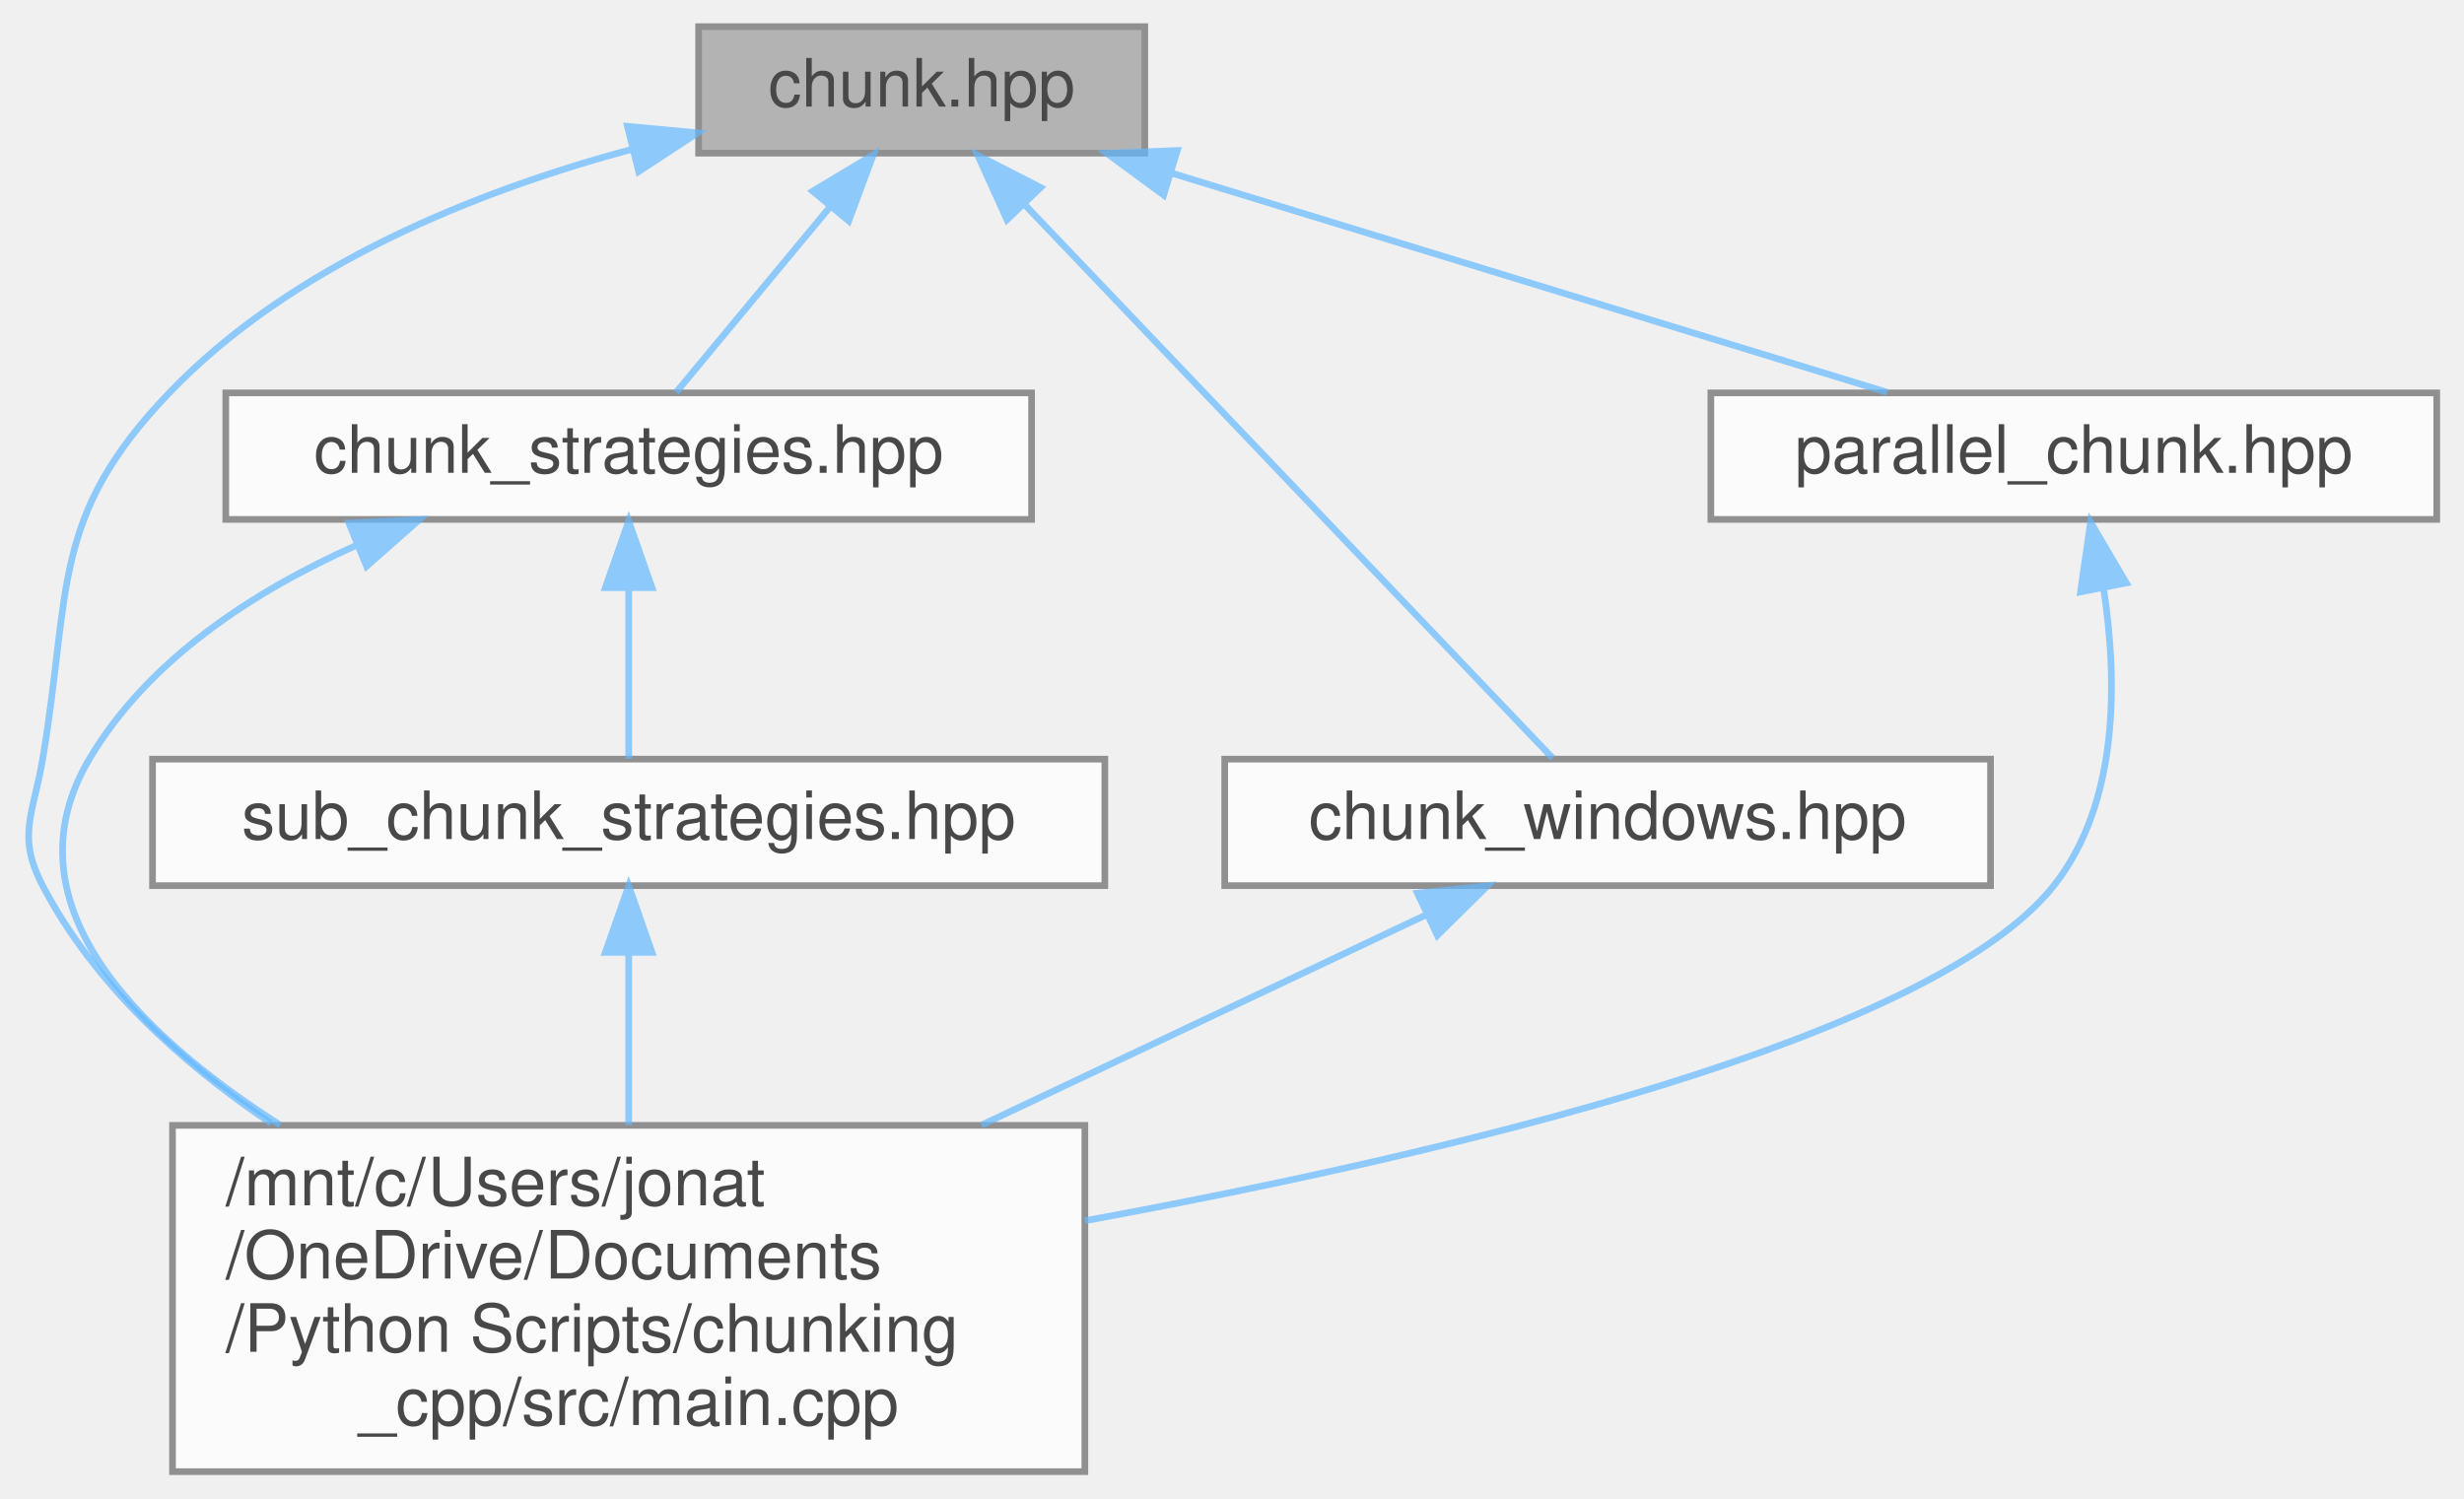
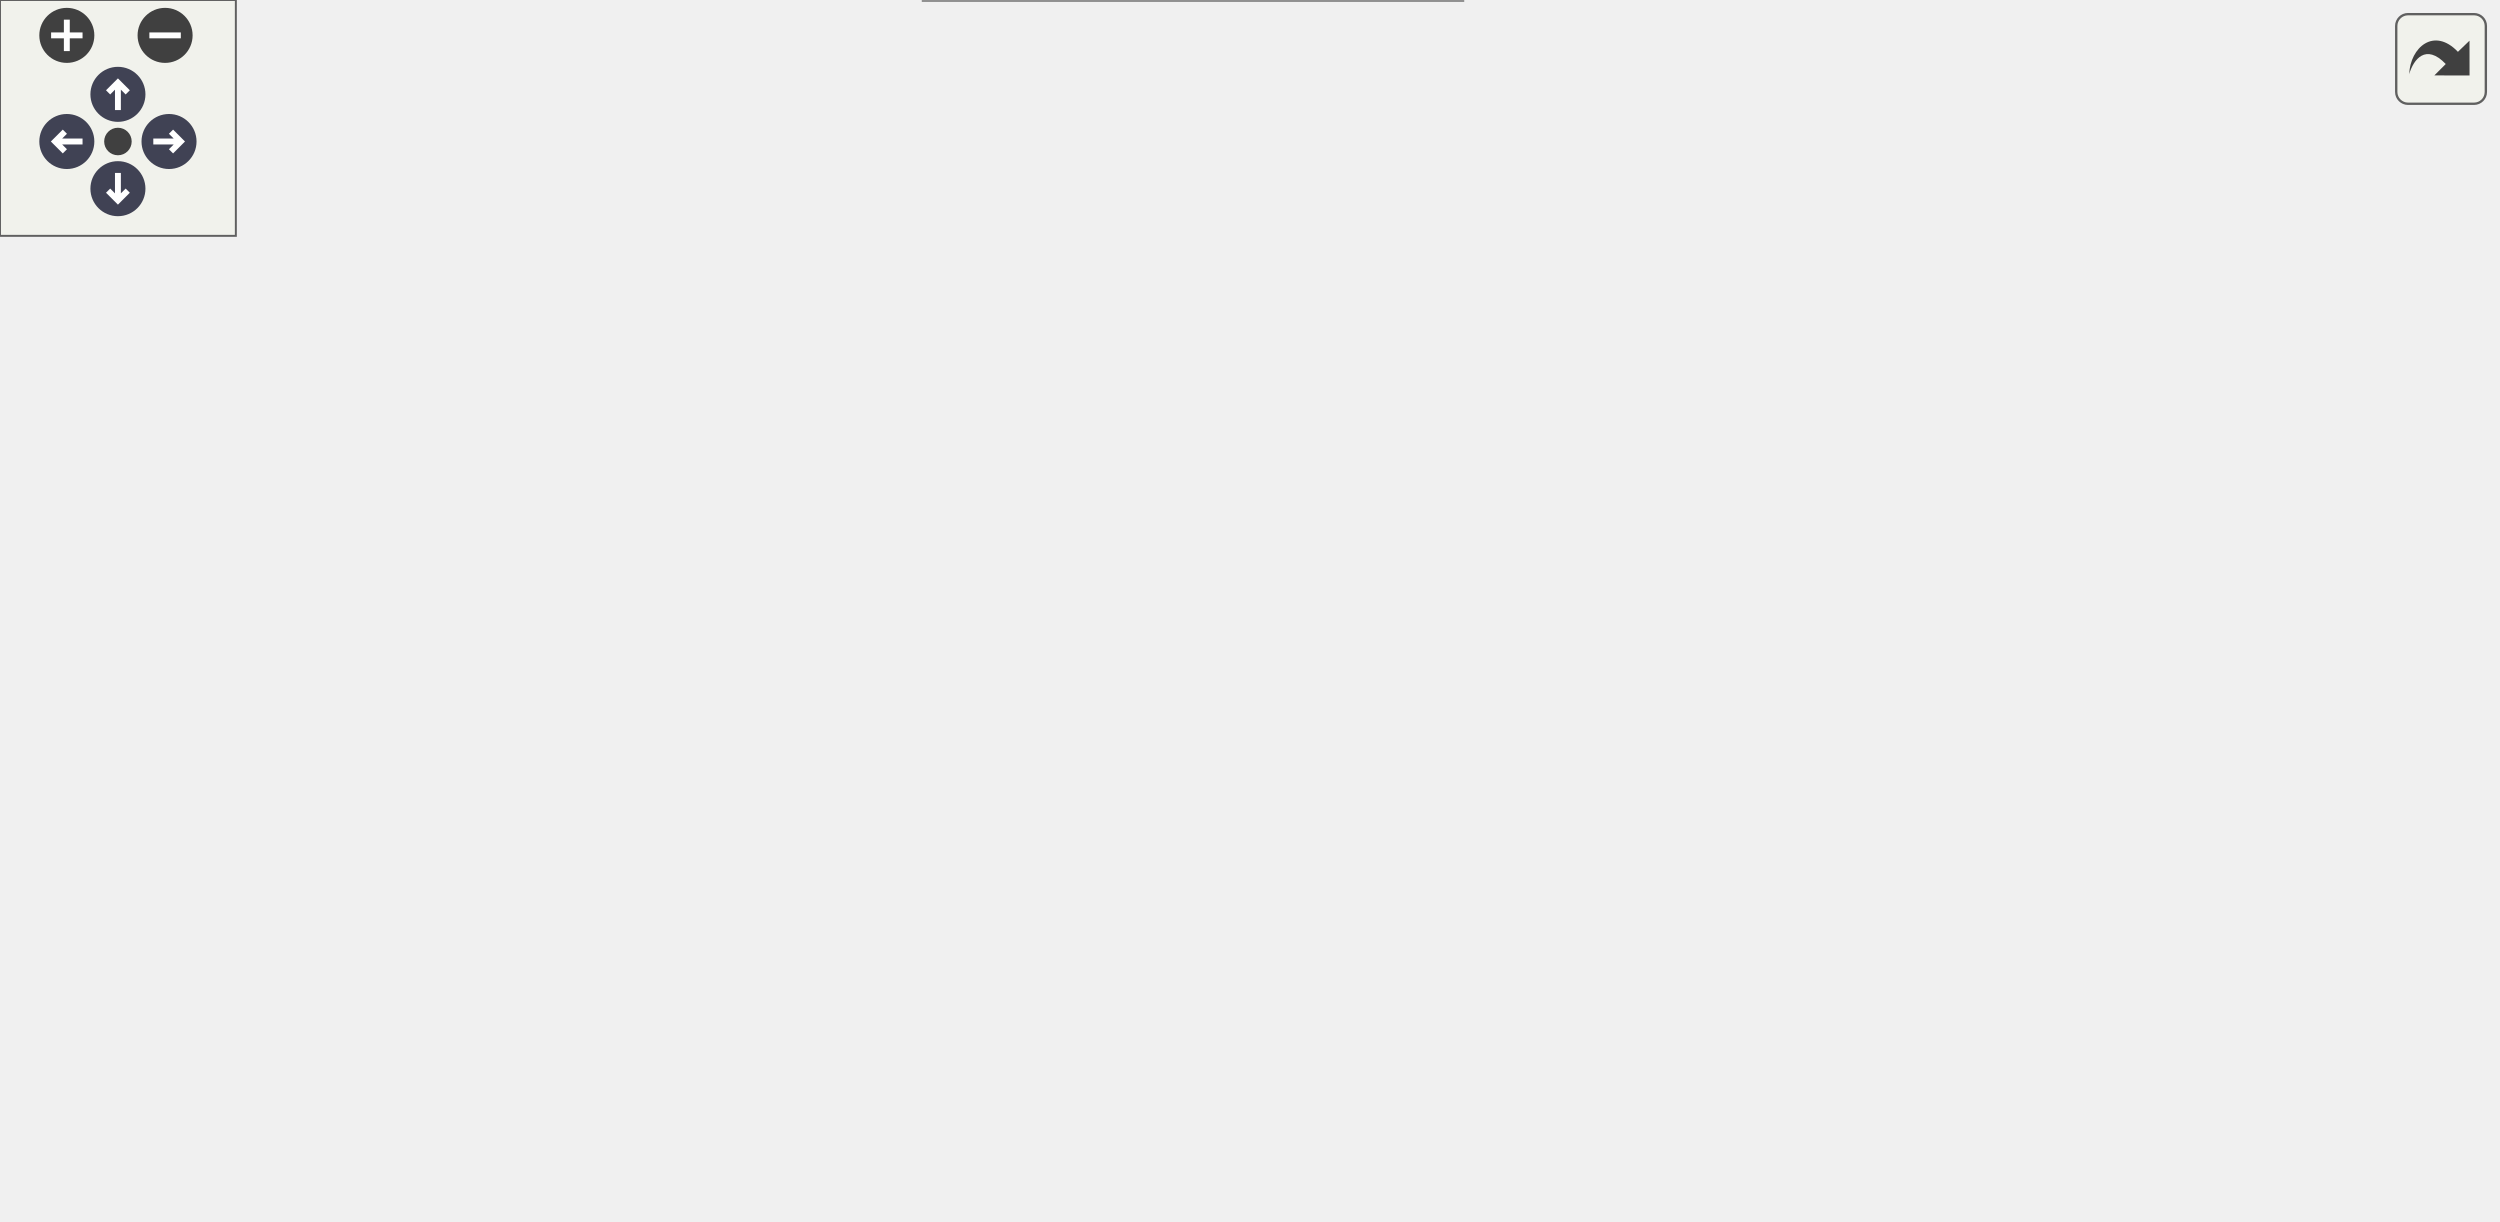
- <svg xmlns="http://www.w3.org/2000/svg" xmlns:xlink="http://www.w3.org/1999/xlink" width="370pt" height="225pt" viewBox="0.00 0.00 369.81 225.00">
-   <svg id="main" version="1.1" xml:space="preserve">
-     <style type="text/css">
+ <svg xmlns="http://www.w3.org/2000/svg" xmlns:xlink="http://www.w3.org/1999/xlink" id="main" version="1.1" xml:space="preserve">
+   <style type="text/css">
.node, .edge {opacity: 0.7;}
.node.selected, .edge.selected {opacity: 1;}
.edge:hover path { stroke: red; }
.edge:hover polygon { stroke: red; fill: red; }
</style>
-     <svg id="graph" class="graph">
-       <g id="graph0" class="graph" transform="scale(1 1) rotate(0) translate(4 221)">
-         <g id="Node000001" class="node">
-           <g id="a_Node000001">
-             <a xlink:title="Template class for chunk-based data processing.">
-               <polygon fill="#999999" stroke="#666666" points="167.81,-217 100.81,-217 100.81,-198 167.81,-198 167.81,-217" />
-               <text text-anchor="middle" x="134.31" y="-205" font-family="Helvetica,sans-Serif" font-size="10.00">chunk.hpp</text>
-             </a>
-           </g>
-         </g>
-         <g id="Node000002" class="node">
-           <g id="a_Node000002">
-             <a xlink:href="main_8cpp.html" target="_top" xlink:title="Demonstrates various chunking strategies and operations.">
-               <polygon fill="white" stroke="#666666" points="158.81,-52 21.81,-52 21.81,0 158.81,0 158.81,-52" />
-               <text text-anchor="start" x="29.81" y="-40" font-family="Helvetica,sans-Serif" font-size="10.00">/mnt/c/Users/jonat</text>
-               <text text-anchor="start" x="29.81" y="-29" font-family="Helvetica,sans-Serif" font-size="10.00">/OneDrive/Documents</text>
-               <text text-anchor="start" x="29.81" y="-18" font-family="Helvetica,sans-Serif" font-size="10.00">/Python Scripts/chunking</text>
-               <text text-anchor="middle" x="90.31" y="-7" font-family="Helvetica,sans-Serif" font-size="10.00">_cpp/src/main.cpp</text>
-             </a>
-           </g>
-         </g>
-         <g id="edge1_Node000001_Node000002" class="edge">
-           <g id="a_edge1_Node000001_Node000002">
-             <a xlink:title=" ">
-               <path fill="none" stroke="#63b8ff" d="M90.95,-198.63C67.54,-192.34 39.75,-181.25 21.31,-162 3.41,-143.33 6.59,-132.51 2.31,-107 0.91,-98.67 -1.61,-95.48 2.31,-88 9.98,-73.34 22.96,-61.5 36.62,-52.3" />
-               <polygon fill="#63b8ff" stroke="#63b8ff" points="90.12,-202.03 100.67,-201.05 91.81,-195.24 90.12,-202.03" />
-             </a>
-           </g>
-         </g>
-         <g id="Node000003" class="node">
-           <g id="a_Node000003">
-             <a xlink:href="chunk__strategies_8hpp.html" target="_top" xlink:title="Defines various strategies for chunking data based on different criteria.">
-               <polygon fill="white" stroke="#666666" points="150.81,-162 29.81,-162 29.81,-143 150.81,-143 150.81,-162" />
-               <text text-anchor="middle" x="90.31" y="-150" font-family="Helvetica,sans-Serif" font-size="10.00">chunk_strategies.hpp</text>
-             </a>
-           </g>
-         </g>
-         <g id="edge2_Node000001_Node000003" class="edge">
-           <g id="a_edge2_Node000001_Node000003">
-             <a xlink:title=" ">
-               <path fill="none" stroke="#63b8ff" d="M120.57,-189.96C112.91,-180.72 103.67,-169.6 97.44,-162.09" />
-               <polygon fill="#63b8ff" stroke="#63b8ff" points="117.96,-192.29 127.04,-197.75 123.35,-187.82 117.96,-192.29" />
-             </a>
-           </g>
-         </g>
-         <g id="Node000005" class="node">
-           <g id="a_Node000005">
-             <a xlink:href="chunk__windows_8hpp.html" target="_top" xlink:title=" ">
-               <polygon fill="white" stroke="#666666" points="294.81,-107 179.81,-107 179.81,-88 294.81,-88 294.81,-107" />
-               <text text-anchor="middle" x="237.31" y="-95" font-family="Helvetica,sans-Serif" font-size="10.00">chunk_windows.hpp</text>
-             </a>
-           </g>
-         </g>
-         <g id="edge6_Node000001_Node000005" class="edge">
-           <g id="a_edge6_Node000001_Node000005">
-             <a xlink:title=" ">
-               <path fill="none" stroke="#63b8ff" d="M149.75,-190.3C171.88,-167.1 211.84,-125.21 229.05,-107.16" />
-               <polygon fill="#63b8ff" stroke="#63b8ff" points="147.11,-188.01 142.74,-197.66 152.17,-192.84 147.11,-188.01" />
-             </a>
-           </g>
-         </g>
-         <g id="Node000006" class="node">
-           <g id="a_Node000006">
-             <a xlink:href="parallel__chunk_8hpp.html" target="_top" xlink:title=" ">
-               <polygon fill="white" stroke="#666666" points="361.81,-162 252.81,-162 252.81,-143 361.81,-143 361.81,-162" />
-               <text text-anchor="middle" x="307.31" y="-150" font-family="Helvetica,sans-Serif" font-size="10.00">parallel_chunk.hpp</text>
-             </a>
-           </g>
-         </g>
-         <g id="edge8_Node000001_Node000006" class="edge">
-           <g id="a_edge8_Node000001_Node000006">
-             <a xlink:title=" ">
-               <path fill="none" stroke="#63b8ff" d="M172.08,-194.93C204.39,-185.03 250.17,-171.01 279.29,-162.08" />
-               <polygon fill="#63b8ff" stroke="#63b8ff" points="170.64,-191.71 162.1,-197.98 172.69,-198.4 170.64,-191.71" />
-             </a>
-           </g>
-         </g>
-         <g id="edge3_Node000003_Node000002" class="edge">
-           <g id="a_edge3_Node000003_Node000002">
-             <a xlink:title=" ">
-               <path fill="none" stroke="#63b8ff" d="M49.45,-139.12C34.07,-132.26 18.17,-121.98 9.31,-107 -3.17,-85.91 15.44,-66.48 37.96,-52.05" />
-               <polygon fill="#63b8ff" stroke="#63b8ff" points="48.3,-142.44 58.89,-142.97 50.95,-135.96 48.3,-142.44" />
-             </a>
-           </g>
-         </g>
-         <g id="Node000004" class="node">
-           <g id="a_Node000004">
-             <a xlink:href="sub__chunk__strategies_8hpp.html" target="_top" xlink:title="Advanced sub-chunking strategies for hierarchical data processing.">
-               <polygon fill="white" stroke="#666666" points="161.81,-107 18.81,-107 18.81,-88 161.81,-88 161.81,-107" />
-               <text text-anchor="middle" x="90.31" y="-95" font-family="Helvetica,sans-Serif" font-size="10.00">sub_chunk_strategies.hpp</text>
-             </a>
-           </g>
-         </g>
-         <g id="edge4_Node000003_Node000004" class="edge">
-           <g id="a_edge4_Node000003_Node000004">
-             <a xlink:title=" ">
-               <path fill="none" stroke="#63b8ff" d="M90.31,-132.66C90.31,-123.93 90.31,-113.99 90.31,-107.09" />
-               <polygon fill="#63b8ff" stroke="#63b8ff" points="86.81,-132.75 90.31,-142.75 93.81,-132.75 86.81,-132.75" />
-             </a>
-           </g>
-         </g>
-         <g id="edge5_Node000004_Node000002" class="edge">
-           <g id="a_edge5_Node000004_Node000002">
-             <a xlink:title=" ">
-               <path fill="none" stroke="#63b8ff" d="M90.31,-77.96C90.31,-70.01 90.31,-60.61 90.31,-52.05" />
-               <polygon fill="#63b8ff" stroke="#63b8ff" points="86.81,-77.98 90.31,-87.98 93.81,-77.98 86.81,-77.98" />
-             </a>
-           </g>
-         </g>
-         <g id="edge7_Node000005_Node000002" class="edge">
-           <g id="a_edge7_Node000005_Node000002">
-             <a xlink:title=" ">
-               <path fill="none" stroke="#63b8ff" d="M210.17,-83.67C191.45,-74.82 165.96,-62.77 143.3,-52.05" />
-               <polygon fill="#63b8ff" stroke="#63b8ff" points="208.75,-86.87 219.28,-87.98 211.74,-80.54 208.75,-86.87" />
-             </a>
-           </g>
-         </g>
-         <g id="edge9_Node000006_Node000002" class="edge">
-           <g id="a_edge9_Node000006_Node000002">
-             <a xlink:title=" ">
-               <path fill="none" stroke="#63b8ff" d="M311.77,-132.71C313.9,-118.89 314.15,-100.42 304.31,-88 286.1,-65.03 214.28,-47.86 158.81,-37.68" />
-               <polygon fill="#63b8ff" stroke="#63b8ff" points="308.32,-132.11 309.83,-142.6 315.19,-133.46 308.32,-132.11" />
-             </a>
-           </g>
-         </g>
-       </g>
-     </svg>
+   <defs>
+     <circle id="rim" cx="0" cy="0" r="7" />
+     <circle id="rim2" cx="0" cy="0" r="3.5" />
+     <g id="zoomPlus">
+       <use xlink:href="#rim" fill="#404040">
+         <set attributeName="fill" to="#808080" begin="zoomplus.mouseover" end="zoomplus.mouseout" />
+       </use>
+       <path d="M-4,0h8M0,-4v8" fill="none" stroke="white" stroke-width="1.5" pointer-events="none" />
+     </g>
+     <g id="zoomMin">
+       <use xlink:href="#rim" fill="#404040">
+         <set attributeName="fill" to="#808080" begin="zoomminus.mouseover" end="zoomminus.mouseout" />
+       </use>
+       <path d="M-4,0h8" fill="none" stroke="white" stroke-width="1.5" pointer-events="none" />
+     </g>
+     <g id="arrowUp" transform="translate(30 24)">
+       <use xlink:href="#rim" />
+       <path pointer-events="none" fill="none" stroke="white" stroke-width="1.5" d="M0,-3.0v7 M-2.5,-0.5L0,-3.0L2.5,-0.5" />
+     </g>
+     <g id="arrowRight" transform="rotate(90) translate(36 -43)">
+       <use xlink:href="#rim" />
+       <path pointer-events="none" fill="none" stroke="white" stroke-width="1.5" d="M0,-3.0v7 M-2.5,-0.5L0,-3.0L2.5,-0.5" />
+     </g>
+     <g id="arrowDown" transform="rotate(180) translate(-30 -48)">
+       <use xlink:href="#rim" />
+       <path pointer-events="none" fill="none" stroke="white" stroke-width="1.5" d="M0,-3.0v7 M-2.5,-0.5L0,-3.0L2.5,-0.5" />
+     </g>
+     <g id="arrowLeft" transform="rotate(270) translate(-36 17)">
+       <use xlink:href="#rim" />
+       <path pointer-events="none" fill="none" stroke="white" stroke-width="1.5" d="M0,-3.0v7 M-2.5,-0.5L0,-3.0L2.5,-0.5" />
+     </g>
+     <g id="resetDef">
+       <use xlink:href="#rim2" fill="#404040">
+         <set attributeName="fill" to="#808080" begin="reset.mouseover" end="reset.mouseout" />
+       </use>
+     </g>
+   </defs>
+   <svg id="graph" class="graph">
+     <g id="viewport">
+       <g id="Node000001" class="node">
+         <g id="a_Node000001">
+           <a xlink:title="Template class for chunk-based data processing.">
+             <polygon fill="#999999" stroke="#666666" points="312,-250 245,-250 245,-231 312,-231 312,-250" />
+             <text text-anchor="middle" x="278.5" y="-238" font-family="Helvetica,sans-Serif" font-size="10.00">chunk.hpp</text>
+           </a>
+         </g>
+       </g>
+       <g id="Node000002" class="node">
+         <g id="a_Node000002">
+           <a xlink:href="benchmark_8cpp.html" target="_top" xlink:title=" ">
+             <polygon fill="white" stroke="#666666" points="137,-195 0,-195 0,-143 137,-143 137,-195" />
+             <text text-anchor="start" x="8" y="-183" font-family="Helvetica,sans-Serif" font-size="10.00">/mnt/c/Users/jonat</text>
+             <text text-anchor="start" x="8" y="-172" font-family="Helvetica,sans-Serif" font-size="10.00">/OneDrive/Documents</text>
+             <text text-anchor="start" x="8" y="-161" font-family="Helvetica,sans-Serif" font-size="10.00">/Python Scripts/chunking</text>
+             <text text-anchor="middle" x="68.5" y="-150" font-family="Helvetica,sans-Serif" font-size="10.00">_cpp/src/benchmark.cpp</text>
+           </a>
+         </g>
+       </g>
+       <g id="edge1_Node000001_Node000002" class="edge">
+         <g id="a_edge1_Node000001_Node000002">
+           <a xlink:title=" ">
+             <path fill="none" stroke="#63b8ff" d="M243.11,-227.79C214.27,-218.24 172.67,-204.48 137.32,-192.77" />
+             <polygon fill="#63b8ff" stroke="#63b8ff" points="242.16,-231.16 252.75,-230.98 244.36,-224.51 242.16,-231.16" />
+           </a>
+         </g>
+       </g>
+       <g id="Node000003" class="node">
+         <g id="a_Node000003">
+           <a xlink:href="main_8cpp.html" target="_top" xlink:title="Demonstrates various chunking strategies and operations.">
+             <polygon fill="white" stroke="#666666" points="372,-52 235,-52 235,0 372,0 372,-52" />
+             <text text-anchor="start" x="243" y="-40" font-family="Helvetica,sans-Serif" font-size="10.00">/mnt/c/Users/jonat</text>
+             <text text-anchor="start" x="243" y="-29" font-family="Helvetica,sans-Serif" font-size="10.00">/OneDrive/Documents</text>
+             <text text-anchor="start" x="243" y="-18" font-family="Helvetica,sans-Serif" font-size="10.00">/Python Scripts/chunking</text>
+             <text text-anchor="middle" x="303.5" y="-7" font-family="Helvetica,sans-Serif" font-size="10.00">_cpp/src/main.cpp</text>
+           </a>
+         </g>
+       </g>
+       <g id="edge2_Node000001_Node000003" class="edge">
+         <g id="a_edge2_Node000001_Node000003">
+           <a xlink:title=" ">
+             <path fill="none" stroke="#63b8ff" d="M244.86,-226.43C231.33,-219.31 217.15,-209.03 209.5,-195 186.71,-153.18 191.15,-128.93 215.5,-88 224.15,-73.46 237.77,-61.55 251.73,-52.24" />
+             <polygon fill="#63b8ff" stroke="#63b8ff" points="243.51,-229.66 254.03,-230.86 246.55,-223.36 243.51,-229.66" />
+           </a>
+         </g>
+       </g>
+       <g id="Node000004" class="node">
+         <g id="a_Node000004">
+           <a xlink:href="chunk__strategies_8hpp.html" target="_top" xlink:title="Defines various strategies for chunking data based on different criteria.">
+             <polygon fill="white" stroke="#666666" points="339,-178.5 218,-178.5 218,-159.5 339,-159.5 339,-178.5" />
+             <text text-anchor="middle" x="278.5" y="-166.5" font-family="Helvetica,sans-Serif" font-size="10.00">chunk_strategies.hpp</text>
+           </a>
+         </g>
+       </g>
+       <g id="edge3_Node000001_Node000004" class="edge">
+         <g id="a_edge3_Node000001_Node000004">
+           <a xlink:title=" ">
+             <path fill="none" stroke="#63b8ff" d="M278.5,-220.71C278.5,-207 278.5,-189.05 278.5,-178.59" />
+             <polygon fill="#63b8ff" stroke="#63b8ff" points="275,-220.98 278.5,-230.98 282,-220.98 275,-220.98" />
+           </a>
+         </g>
+       </g>
+       <g id="Node000006" class="node">
+         <g id="a_Node000006">
+           <a xlink:href="chunk__windows_8hpp.html" target="_top" xlink:title=" ">
+             <polygon fill="white" stroke="#666666" points="508,-107 393,-107 393,-88 508,-88 508,-107" />
+             <text text-anchor="middle" x="450.5" y="-95" font-family="Helvetica,sans-Serif" font-size="10.00">chunk_windows.hpp</text>
+           </a>
+         </g>
+       </g>
+       <g id="edge7_Node000001_Node000006" class="edge">
+         <g id="a_edge7_Node000001_Node000006">
+           <a xlink:title=" ">
+             <path fill="none" stroke="#63b8ff" d="M302.74,-225.66C316.58,-217.38 334.01,-206.29 348.5,-195 386.19,-165.63 425.96,-124.67 442.53,-107.08" />
+             <polygon fill="#63b8ff" stroke="#63b8ff" points="300.65,-222.83 293.81,-230.92 304.2,-228.86 300.65,-222.83" />
+           </a>
+         </g>
+       </g>
+       <g id="Node000007" class="node">
+         <g id="a_Node000007">
+           <a xlink:href="parallel__chunk_8hpp.html" target="_top" xlink:title=" ">
+             <polygon fill="white" stroke="#666666" points="635,-107 526,-107 526,-88 635,-88 635,-107" />
+             <text text-anchor="middle" x="580.5" y="-95" font-family="Helvetica,sans-Serif" font-size="10.00">parallel_chunk.hpp</text>
+           </a>
+         </g>
+       </g>
+       <g id="edge9_Node000001_Node000007" class="edge">
+         <g id="a_edge9_Node000001_Node000007">
+           <a xlink:title=" ">
+             <path fill="none" stroke="#63b8ff" d="M311.36,-227.36C333.86,-218.82 364.25,-206.85 390.5,-195 456.59,-165.16 532.85,-124.45 564.97,-107" />
+             <polygon fill="#63b8ff" stroke="#63b8ff" points="310.05,-224.11 301.93,-230.91 312.52,-230.66 310.05,-224.11" />
+           </a>
+         </g>
+       </g>
+       <g id="edge4_Node000004_Node000003" class="edge">
+         <g id="a_edge4_Node000004_Node000003">
+           <a xlink:title=" ">
+             <path fill="none" stroke="#63b8ff" d="M256.75,-153.42C236.59,-137.97 211.4,-112.45 223.5,-88 230.63,-73.6 242.97,-61.67 255.85,-52.3" />
+             <polygon fill="#63b8ff" stroke="#63b8ff" points="254.82,-156.35 264.96,-159.4 258.94,-150.69 254.82,-156.35" />
+           </a>
+         </g>
+       </g>
+       <g id="Node000005" class="node">
+         <g id="a_Node000005">
+           <a xlink:href="sub__chunk__strategies_8hpp.html" target="_top" xlink:title="Advanced sub-chunking strategies for hierarchical data processing.">
+             <polygon fill="white" stroke="#666666" points="375,-107 232,-107 232,-88 375,-88 375,-107" />
+             <text text-anchor="middle" x="303.5" y="-95" font-family="Helvetica,sans-Serif" font-size="10.00">sub_chunk_strategies.hpp</text>
+           </a>
+         </g>
+       </g>
+       <g id="edge5_Node000004_Node000005" class="edge">
+         <g id="a_edge5_Node000004_Node000005">
+           <a xlink:title=" ">
+             <path fill="none" stroke="#63b8ff" d="M284.96,-150.03C289.93,-136.22 296.57,-117.76 300.41,-107.09" />
+             <polygon fill="#63b8ff" stroke="#63b8ff" points="281.66,-148.88 281.57,-159.48 288.24,-151.25 281.66,-148.88" />
+           </a>
+         </g>
+       </g>
+       <g id="edge6_Node000005_Node000003" class="edge">
+         <g id="a_edge6_Node000005_Node000003">
+           <a xlink:title=" ">
+             <path fill="none" stroke="#63b8ff" d="M303.5,-77.96C303.5,-70.01 303.5,-60.61 303.5,-52.05" />
+             <polygon fill="#63b8ff" stroke="#63b8ff" points="300,-77.98 303.5,-87.98 307,-77.98 300,-77.98" />
+           </a>
+         </g>
+       </g>
+       <g id="edge8_Node000006_Node000003" class="edge">
+         <g id="a_edge8_Node000006_Node000003">
+           <a xlink:title=" ">
+             <path fill="none" stroke="#63b8ff" d="M423.36,-83.67C404.64,-74.82 379.15,-62.77 356.49,-52.05" />
+             <polygon fill="#63b8ff" stroke="#63b8ff" points="421.94,-86.87 432.47,-87.98 424.93,-80.54 421.94,-86.87" />
+           </a>
+         </g>
+       </g>
+       <g id="edge10_Node000007_Node000003" class="edge">
+         <g id="a_edge10_Node000007_Node000003">
+           <a xlink:title=" ">
+             <path fill="none" stroke="#63b8ff" d="M536.68,-85.51C492.51,-74.42 423.7,-57.16 372.26,-44.25" />
+             <polygon fill="#63b8ff" stroke="#63b8ff" points="535.98,-88.94 546.53,-87.98 537.69,-82.15 535.98,-88.94" />
+           </a>
+         </g>
+       </g>
+     </g>
+   </svg>
+   <g id="navigator" transform="translate(0 0)" fill="#404254">
+     <rect fill="#f2f5e9" fill-opacity="0.5" stroke="#606060" stroke-width=".5" x="0" y="0" width="60" height="60" />
+     <use id="zoomplus" xlink:href="#zoomPlus" x="17" y="9" />
+     <use id="zoomminus" xlink:href="#zoomMin" x="42" y="9" />
+     <use id="reset" xlink:href="#resetDef" x="30" y="36" />
+     <use id="arrowup" xlink:href="#arrowUp" x="0" y="0" />
+     <use id="arrowright" xlink:href="#arrowRight" x="0" y="0" />
+     <use id="arrowdown" xlink:href="#arrowDown" x="0" y="0" />
+     <use id="arrowleft" xlink:href="#arrowLeft" x="0" y="0" />
+   </g>
+   <svg viewBox="0 0 15 15" width="100%" height="30px" preserveAspectRatio="xMaxYMin meet">
+     <g id="arrow_out" transform="scale(0.3 0.3)">
+       <a xlink:href="chunk_8hpp__dep__incl_org.svg" target="_base">
+         <rect id="button" ry="5" rx="5" y="6" x="6" height="38" width="38" fill="#f2f5e9" fill-opacity="0.5" stroke="#606060" stroke-width="1.0" />
+         <path id="arrow" d="M 11.5,31.437 C 11.94,20.098 22.043,11.323 32.159,21.979 L 37.069,17.246 C 37.069,17.246 37.088,32 37.088,32 L 22.16,31.978 C 22.16,31.978 26.998,27.14 26.998,27.14 C 18.529,18.264 13.292,25.23 11.5,31.437 z" style="fill:#404040;" />
+       </a>
+     </g>
  </svg>
  <style type="text/css">

[data-mouse-over-selected='false'] { opacity: 0.7; }
[data-mouse-over-selected='true']  { opacity: 1.0; }

</style>
</svg>
